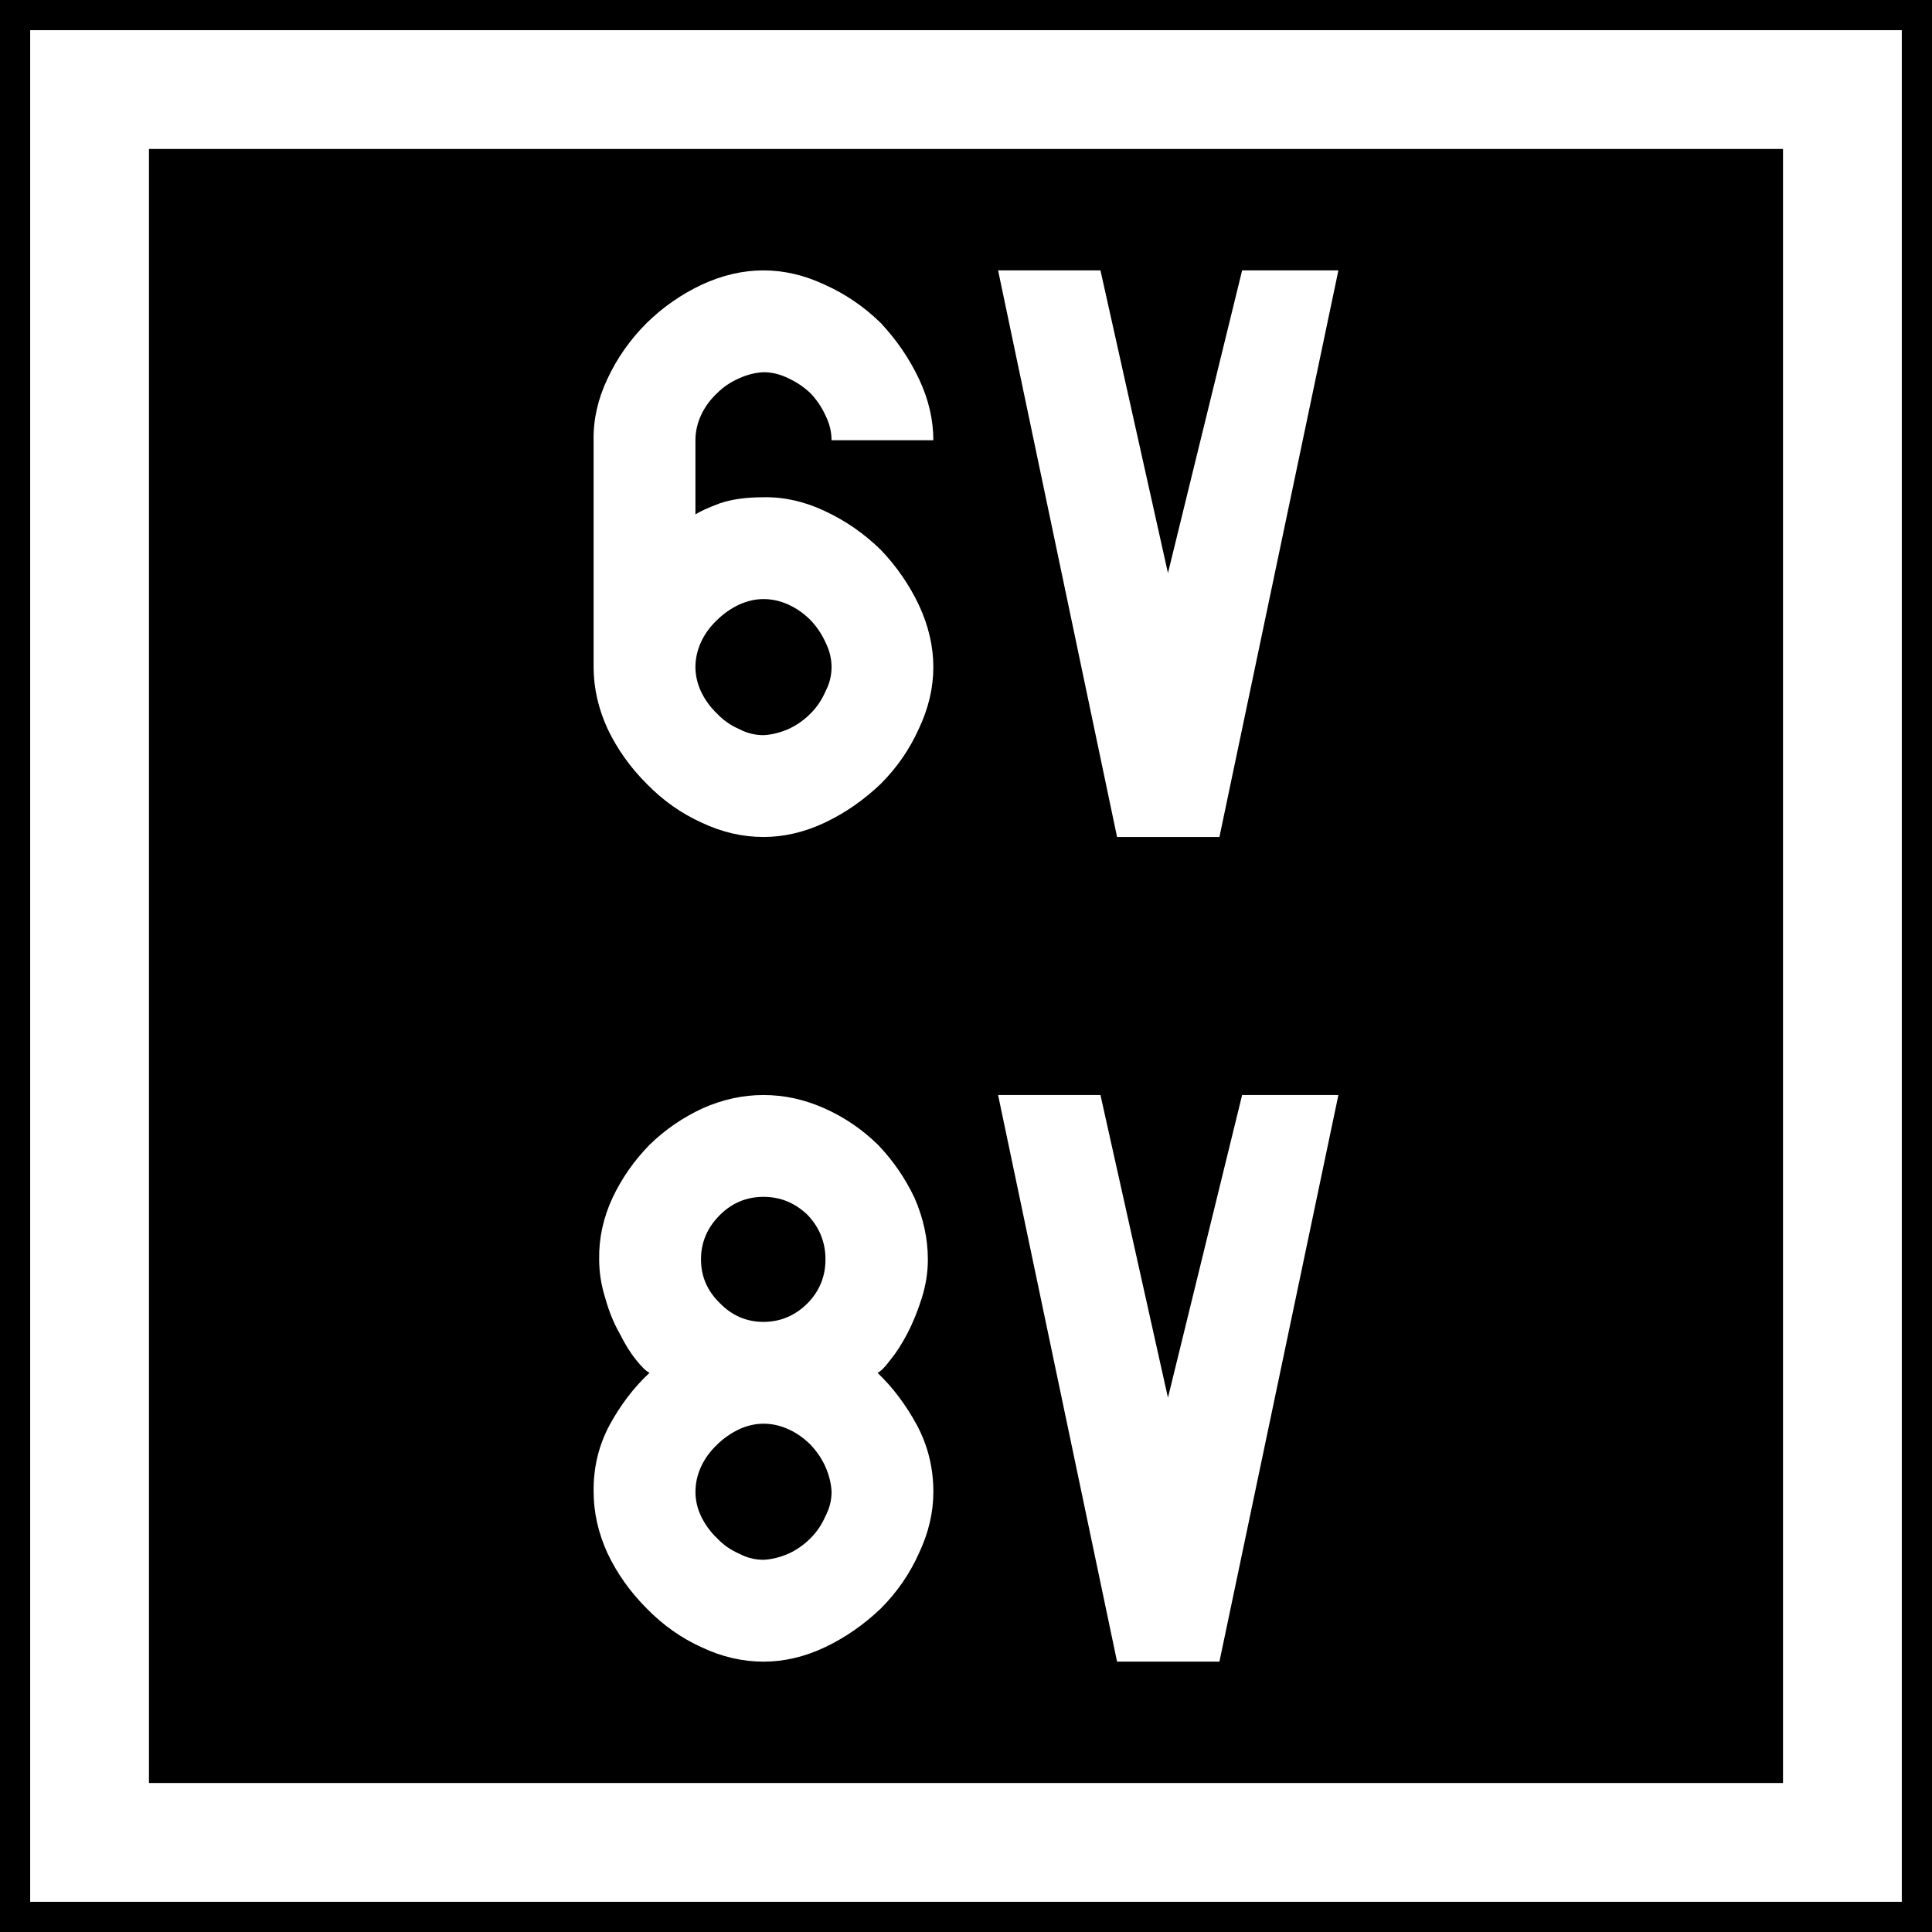
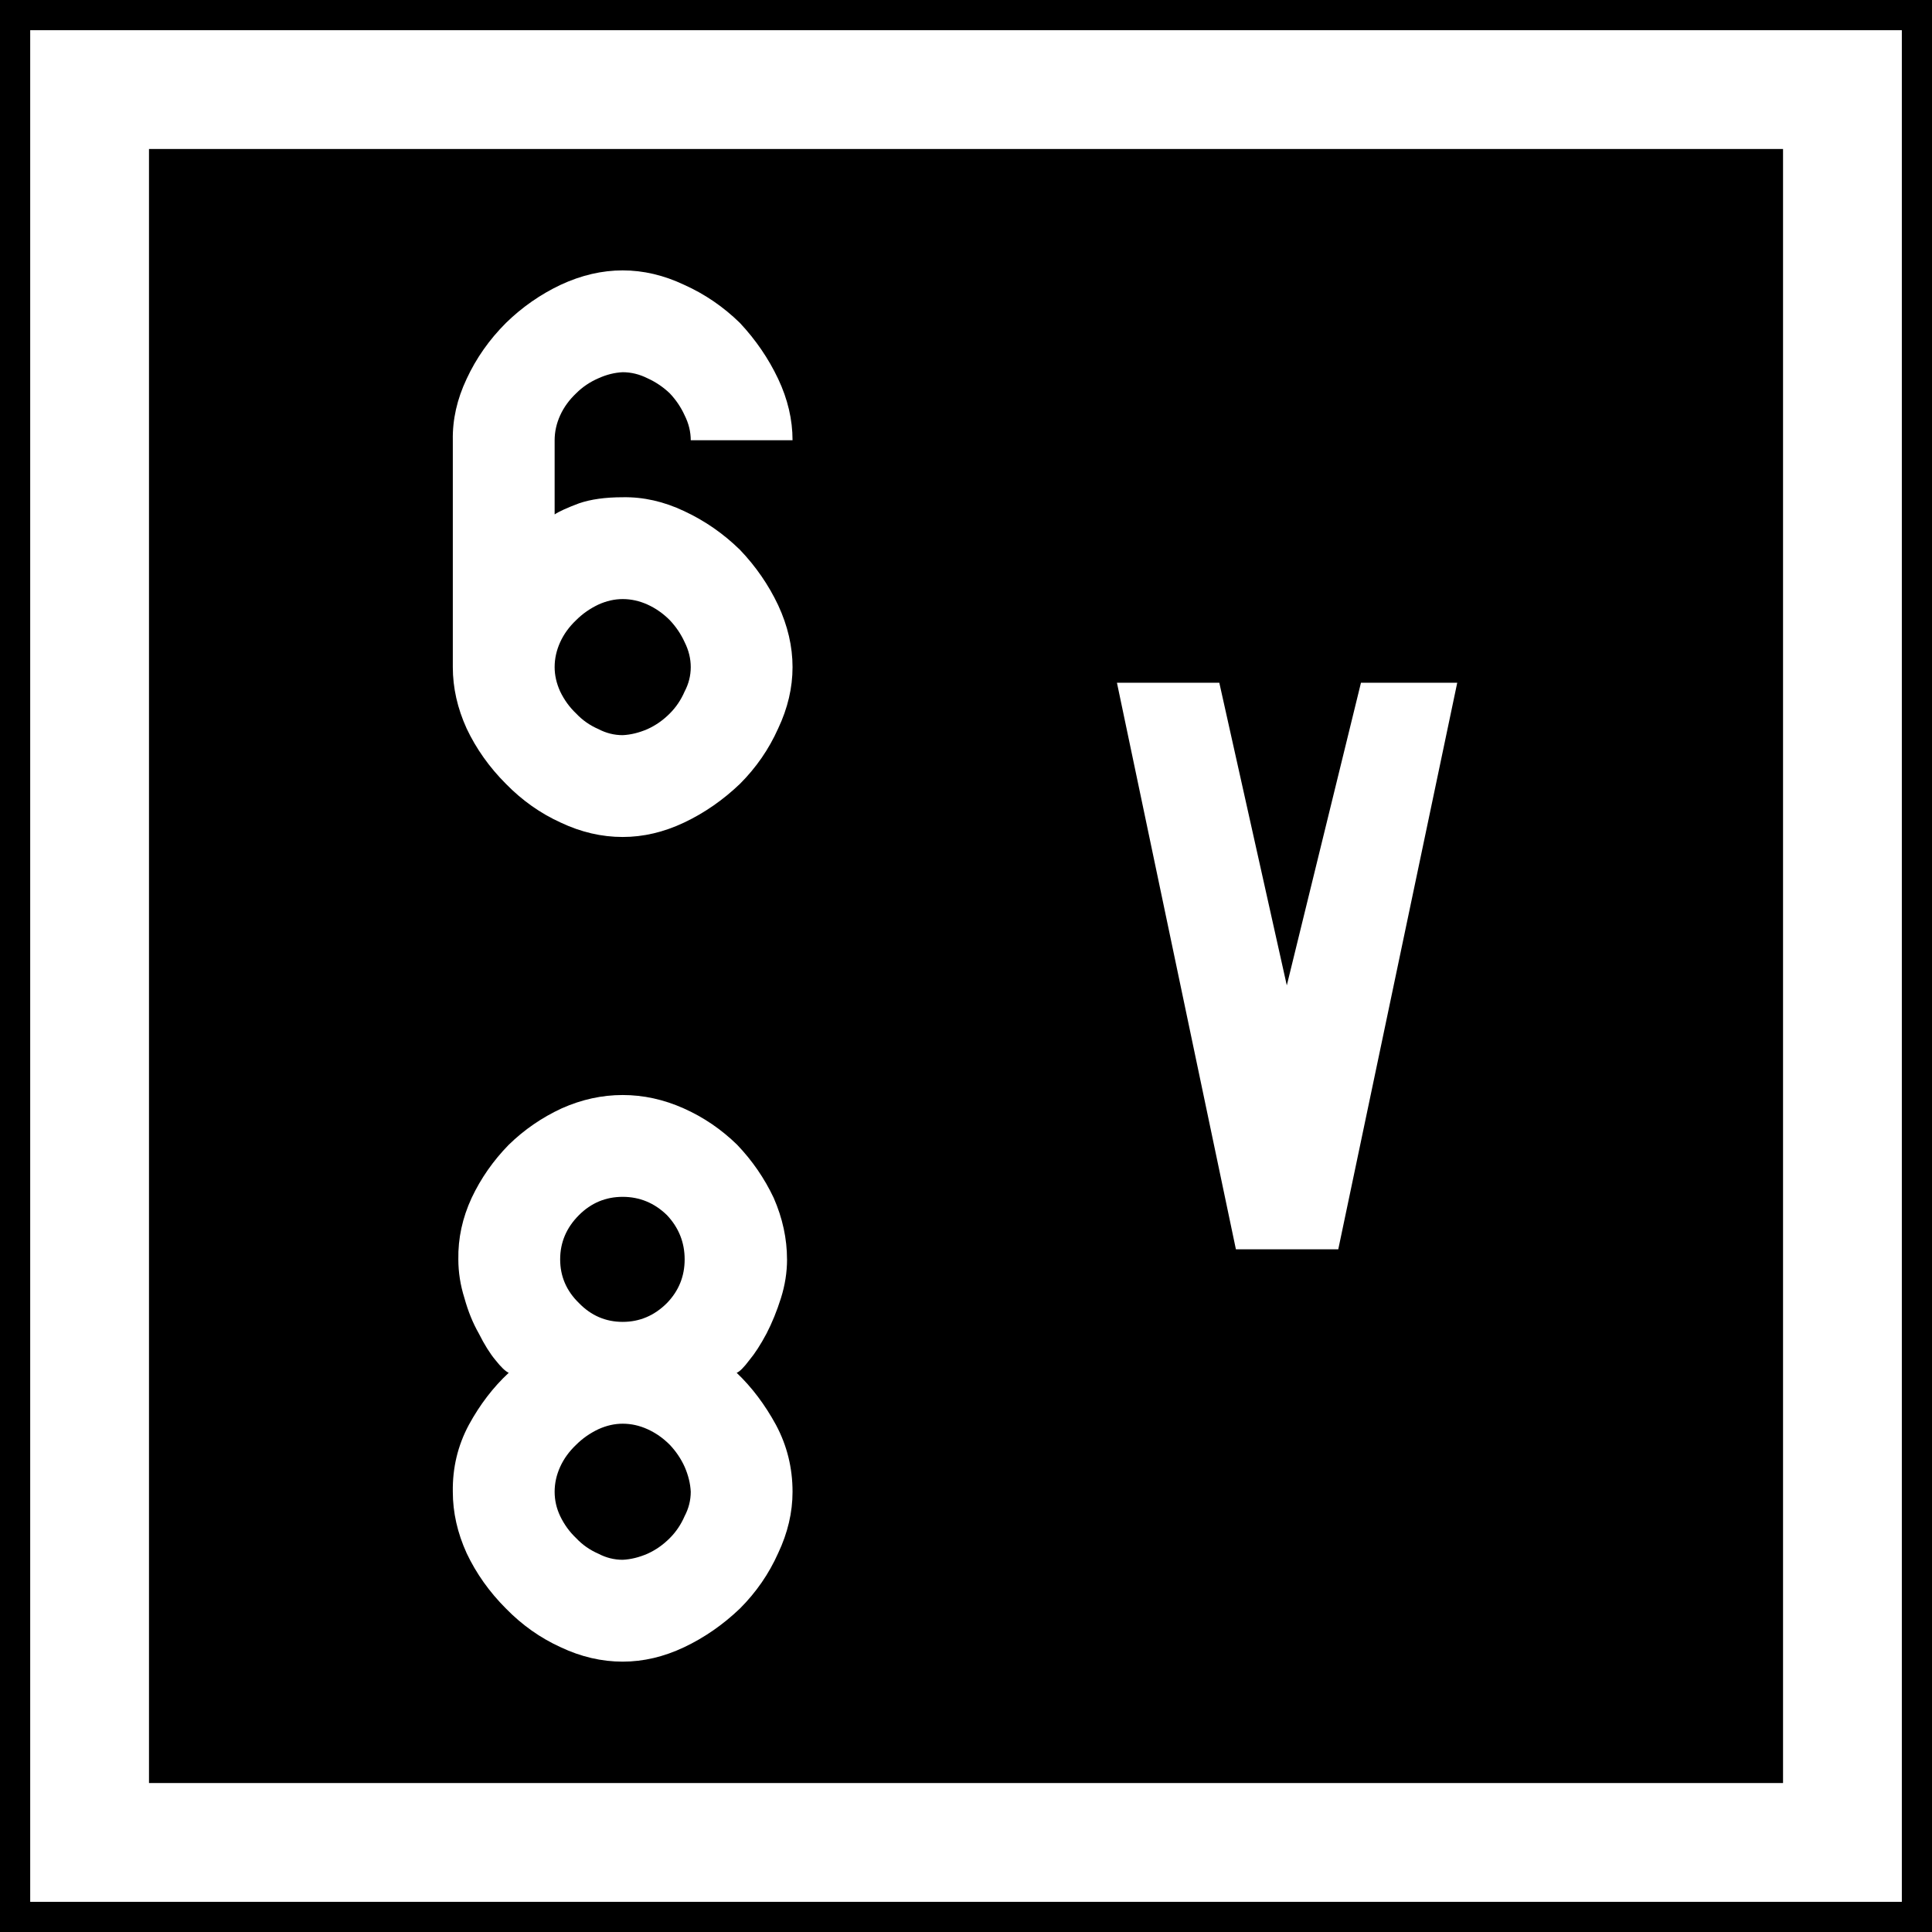
- <svg xmlns="http://www.w3.org/2000/svg" id="svg2" version="1.1" width="64" height="64">
+ <svg xmlns="http://www.w3.org/2000/svg" height="64" width="64" version="1.1" id="svg2">
  <defs id="defs6" />
-   <g id="g3769" transform="translate(-107.7319,-4.841884)">
-     <rect y="4.842" x="107.732" height="64" width="64" id="rect2987" style="fill:#000000;fill-opacity:1;fill-rule:nonzero;stroke:none;stroke-width:0.637" />
-     <rect y="7.809" x="110.699" height="58.065" width="58.065" id="rect2989" style="fill:none;stroke:#ffffff;stroke-width:3.935;stroke-miterlimit:4;stroke-dasharray:none;stroke-opacity:1" />
-     <g style="font-style:normal;font-variant:normal;font-weight:normal;font-stretch:normal;font-size:18.769px;line-height:1.45;font-family:Roboto;font-variant-ligatures:normal;font-variant-caps:normal;font-variant-numeric:normal;font-feature-settings:normal;text-align:start;letter-spacing:0px;word-spacing:0px;writing-mode:lr-tb;text-anchor:start;fill:#ffffff;fill-opacity:1;stroke:none;stroke-width:2.346" id="text837" aria-label="6V 8V">
-       <path id="path1030" style="font-style:normal;font-variant:normal;font-weight:normal;font-stretch:normal;font-family:PoliceSNCF;fill:#ffffff;stroke-width:2.346" d="m 135.278,19.426 h 3.372 q 0,-1.026 -0.477,-2.034 -0.477,-1.008 -1.265,-1.851 -0.825,-0.806 -1.851,-1.265 -1.008,-0.477 -2.034,-0.477 -1.026,0 -2.053,0.477 -1.008,0.477 -1.815,1.265 -0.825,0.825 -1.301,1.851 -0.477,1.008 -0.458,2.034 v 7.515 q 0,1.026 0.458,2.034 0.477,1.008 1.301,1.833 0.806,0.825 1.815,1.283 1.008,0.477 2.053,0.477 1.026,0 2.034,-0.477 1.008,-0.477 1.851,-1.283 0.806,-0.806 1.265,-1.833 0.477,-1.008 0.477,-2.034 0,-1.026 -0.477,-2.053 -0.477,-1.008 -1.265,-1.833 -0.825,-0.806 -1.851,-1.283 -1.008,-0.477 -2.034,-0.458 -0.861,0 -1.448,0.202 -0.587,0.22 -0.806,0.367 v -2.456 q 0,-0.422 0.183,-0.825 0.183,-0.403 0.532,-0.733 0.312,-0.312 0.733,-0.495 0.403,-0.183 0.806,-0.202 0.422,0 0.825,0.202 0.403,0.183 0.733,0.495 0.312,0.33 0.495,0.733 0.202,0.403 0.202,0.825 z m 0,7.515 q 0,0.422 -0.202,0.806 -0.183,0.422 -0.495,0.733 -0.33,0.33 -0.733,0.513 -0.422,0.183 -0.825,0.202 -0.422,0 -0.806,-0.202 -0.422,-0.183 -0.733,-0.513 -0.33,-0.312 -0.532,-0.733 -0.183,-0.403 -0.183,-0.806 0,-0.422 0.183,-0.825 0.183,-0.403 0.532,-0.733 0.312,-0.312 0.733,-0.513 0.403,-0.183 0.806,-0.183 0.422,0 0.825,0.183 0.403,0.183 0.733,0.513 0.312,0.33 0.495,0.733 0.202,0.403 0.202,0.825 z" />
-       <path id="path1032" style="font-style:normal;font-variant:normal;font-weight:normal;font-stretch:normal;font-family:PoliceSNCF;fill:#ffffff;stroke-width:2.346" d="m 146.422,23.825 -2.236,-10.026 h -3.391 l 3.941,18.769 h 3.391 l 3.941,-18.769 h -3.189 z" />
-       <path id="path1034" style="font-style:normal;font-variant:normal;font-weight:normal;font-stretch:normal;font-family:PoliceSNCF;fill:#ffffff;stroke-width:2.346" d="m 138.468,46.56 q 0,-1.026 -0.44,-2.034 -0.458,-0.971 -1.21,-1.76 -0.788,-0.77 -1.778,-1.21 -0.99,-0.44 -2.016,-0.44 -1.026,0 -2.016,0.44 -0.99,0.458 -1.76,1.21 -0.77,0.788 -1.228,1.76 -0.458,0.99 -0.44,2.034 0,0.642 0.202,1.283 0.183,0.66 0.477,1.173 0.275,0.55 0.55,0.88 0.275,0.348 0.44,0.422 -0.77,0.715 -1.32,1.723 -0.55,1.026 -0.532,2.218 0,1.026 0.458,2.034 0.477,1.008 1.301,1.833 0.806,0.825 1.815,1.283 1.008,0.477 2.053,0.477 1.026,0 2.034,-0.477 1.008,-0.477 1.851,-1.283 0.806,-0.806 1.265,-1.833 0.477,-1.008 0.477,-2.034 0,-1.191 -0.55,-2.218 -0.55,-1.008 -1.301,-1.723 0.147,-0.055 0.422,-0.422 0.275,-0.33 0.568,-0.88 0.275,-0.532 0.477,-1.173 0.202,-0.642 0.202,-1.283 z m -3.391,0 q 0,0.843 -0.587,1.448 -0.623,0.623 -1.466,0.623 -0.843,0 -1.448,-0.623 -0.623,-0.605 -0.623,-1.448 0,-0.843 0.623,-1.466 0.605,-0.605 1.448,-0.605 0.843,0 1.466,0.605 0.587,0.623 0.587,1.466 z m -4.307,7.698 q 0,-0.422 0.183,-0.825 0.183,-0.403 0.532,-0.733 0.312,-0.312 0.733,-0.513 0.403,-0.183 0.806,-0.183 0.422,0 0.825,0.183 0.403,0.183 0.733,0.513 0.312,0.33 0.495,0.733 0.183,0.422 0.202,0.825 0,0.422 -0.202,0.806 -0.183,0.422 -0.495,0.733 -0.33,0.33 -0.733,0.513 -0.422,0.183 -0.825,0.202 -0.422,0 -0.806,-0.202 -0.422,-0.183 -0.733,-0.513 -0.33,-0.312 -0.532,-0.733 -0.183,-0.385 -0.183,-0.806 z" />
-       <path id="path1036" style="font-style:normal;font-variant:normal;font-weight:normal;font-stretch:normal;font-family:PoliceSNCF;fill:#ffffff;stroke-width:2.346" d="m 146.422,51.142 -2.236,-10.026 h -3.391 l 3.941,18.769 h 3.391 l 3.941,-18.769 h -3.189 z" />
-     </g>
-   </g>
+   <rect y="-4.0637207e-08" x="7.0556644e-07" height="64" width="64" id="rect2987" style="fill:#000000;fill-opacity:1;fill-rule:nonzero;stroke:none;stroke-width:0.637" />
+   <rect y="2.968" x="2.968" height="58.065" width="58.065" id="rect2989" style="fill:none;stroke:#ffffff;stroke-width:3.935;stroke-miterlimit:4;stroke-dasharray:none;stroke-opacity:1" />
+   <path d="m 22.882,14.584 h 3.372 q 0,-1.026 -0.477,-2.034 -0.477,-1.008 -1.265,-1.851 -0.825,-0.806 -1.851,-1.265 -1.008,-0.477 -2.034,-0.477 -1.026,0 -2.053,0.477 -1.008,0.477 -1.815,1.265 -0.825,0.825 -1.301,1.851 -0.477,1.008 -0.458,2.034 v 7.515 q 0,1.026 0.458,2.034 0.477,1.008 1.301,1.833 0.806,0.825 1.815,1.283 1.008,0.477 2.053,0.477 1.026,0 2.034,-0.477 1.008,-0.477 1.851,-1.283 0.806,-0.806 1.265,-1.833 0.477,-1.008 0.477,-2.034 0,-1.026 -0.477,-2.053 -0.477,-1.008 -1.265,-1.833 -0.825,-0.806 -1.851,-1.283 -1.008,-0.477 -2.034,-0.458 -0.861,0 -1.448,0.202 -0.587,0.22 -0.806,0.367 v -2.456 q 0,-0.422 0.183,-0.825 0.183,-0.403 0.532,-0.733 0.312,-0.312 0.733,-0.495 0.403,-0.183 0.806,-0.202 0.422,0 0.825,0.202 0.403,0.183 0.733,0.495 0.312,0.33 0.495,0.733 0.202,0.403 0.202,0.825 z m 0,7.515 q 0,0.422 -0.202,0.806 -0.183,0.422 -0.495,0.733 -0.33,0.33 -0.733,0.513 -0.422,0.183 -0.825,0.202 -0.422,0 -0.806,-0.202 -0.422,-0.183 -0.733,-0.513 -0.33,-0.312 -0.532,-0.733 -0.183,-0.403 -0.183,-0.806 0,-0.422 0.183,-0.825 0.183,-0.403 0.532,-0.733 0.312,-0.312 0.733,-0.513 0.403,-0.183 0.806,-0.183 0.422,0 0.825,0.183 0.403,0.183 0.733,0.513 0.312,0.33 0.495,0.733 0.202,0.403 0.202,0.825 z" style="font-style:normal;font-variant:normal;font-weight:normal;font-stretch:normal;font-size:18.769px;line-height:1.45;font-family:PoliceSNCF;font-variant-ligatures:normal;font-variant-caps:normal;font-variant-numeric:normal;font-feature-settings:normal;text-align:start;letter-spacing:0px;word-spacing:0px;writing-mode:lr-tb;text-anchor:start;fill:#ffffff;fill-opacity:1;stroke:none;stroke-width:2.346" id="path1030" />
+   <path d="m 26.071,41.718 q 0,-1.026 -0.44,-2.034 -0.458,-0.971 -1.21,-1.76 -0.788,-0.77 -1.778,-1.21 -0.99,-0.44 -2.016,-0.44 -1.026,0 -2.016,0.44 -0.99,0.458 -1.76,1.21 -0.77,0.788 -1.228,1.76 -0.458,0.99 -0.44,2.034 0,0.642 0.202,1.283 0.183,0.66 0.477,1.173 0.275,0.55 0.55,0.88 0.275,0.348 0.44,0.422 -0.77,0.715 -1.32,1.723 -0.55,1.026 -0.532,2.218 0,1.026 0.458,2.034 0.477,1.008 1.301,1.833 0.806,0.825 1.815,1.283 1.008,0.477 2.053,0.477 1.026,0 2.034,-0.477 1.008,-0.477 1.851,-1.283 0.806,-0.806 1.265,-1.833 0.477,-1.008 0.477,-2.034 0,-1.191 -0.55,-2.218 -0.55,-1.008 -1.301,-1.723 0.147,-0.055 0.422,-0.422 0.275,-0.33 0.568,-0.88 0.275,-0.532 0.477,-1.173 0.202,-0.642 0.202,-1.283 z m -3.391,0 q 0,0.843 -0.587,1.448 -0.623,0.623 -1.466,0.623 -0.843,0 -1.448,-0.623 -0.623,-0.605 -0.623,-1.448 0,-0.843 0.623,-1.466 0.605,-0.605 1.448,-0.605 0.843,0 1.466,0.605 0.587,0.623 0.587,1.466 z m -4.307,7.698 q 0,-0.422 0.183,-0.825 0.183,-0.403 0.532,-0.733 0.312,-0.312 0.733,-0.513 0.403,-0.183 0.806,-0.183 0.422,0 0.825,0.183 0.403,0.183 0.733,0.513 0.312,0.33 0.495,0.733 0.183,0.422 0.202,0.825 0,0.422 -0.202,0.806 -0.183,0.422 -0.495,0.733 -0.33,0.33 -0.733,0.513 -0.422,0.183 -0.825,0.202 -0.422,0 -0.806,-0.202 -0.422,-0.183 -0.733,-0.513 -0.33,-0.312 -0.532,-0.733 -0.183,-0.385 -0.183,-0.806 z" style="font-style:normal;font-variant:normal;font-weight:normal;font-stretch:normal;font-size:18.769px;line-height:1.45;font-family:PoliceSNCF;font-variant-ligatures:normal;font-variant-caps:normal;font-variant-numeric:normal;font-feature-settings:normal;text-align:start;letter-spacing:0px;word-spacing:0px;writing-mode:lr-tb;text-anchor:start;fill:#ffffff;fill-opacity:1;stroke:none;stroke-width:2.346" id="path1034" />
+   <path d="M 42.627,32.642 40.391,22.616 H 37 l 3.941,18.769 h 3.391 l 3.941,-18.769 h -3.189 z" style="font-style:normal;font-variant:normal;font-weight:normal;font-stretch:normal;font-size:18.769px;line-height:1.45;font-family:PoliceSNCF;font-variant-ligatures:normal;font-variant-caps:normal;font-variant-numeric:normal;font-feature-settings:normal;text-align:start;letter-spacing:0px;word-spacing:0px;writing-mode:lr-tb;text-anchor:start;fill:#ffffff;fill-opacity:1;stroke:none;stroke-width:2.346" id="path1036" />
</svg>
